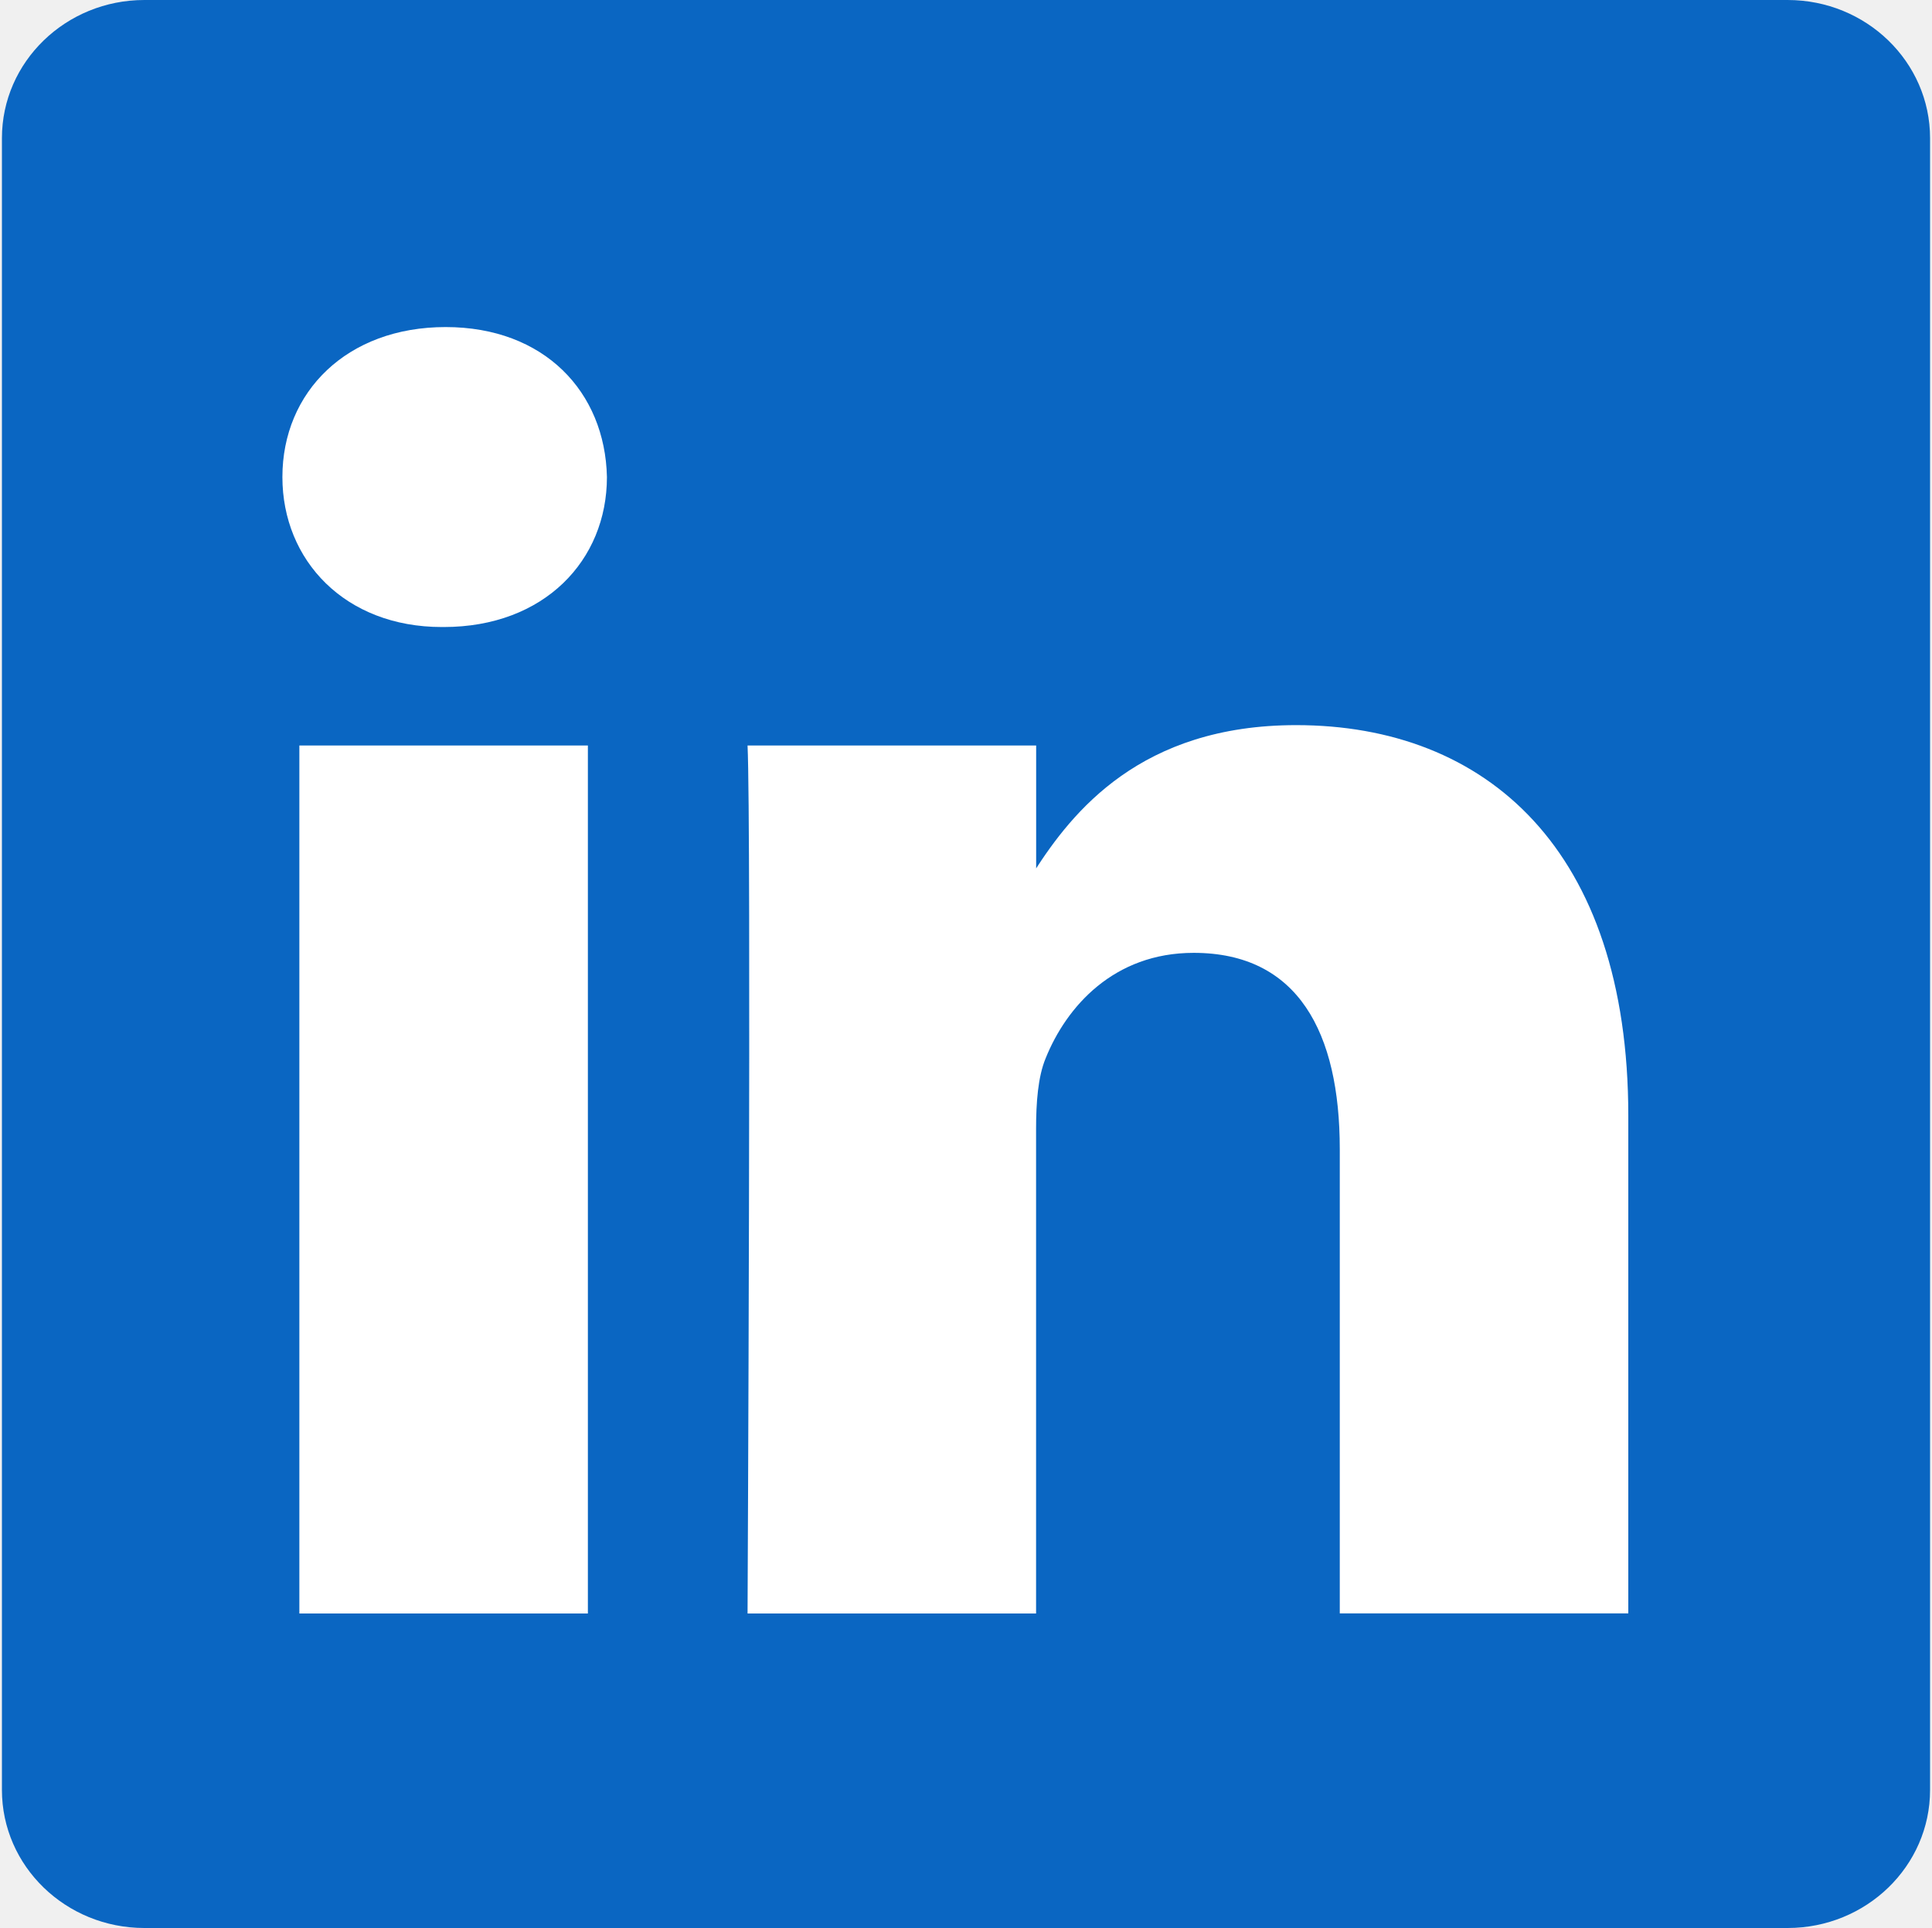
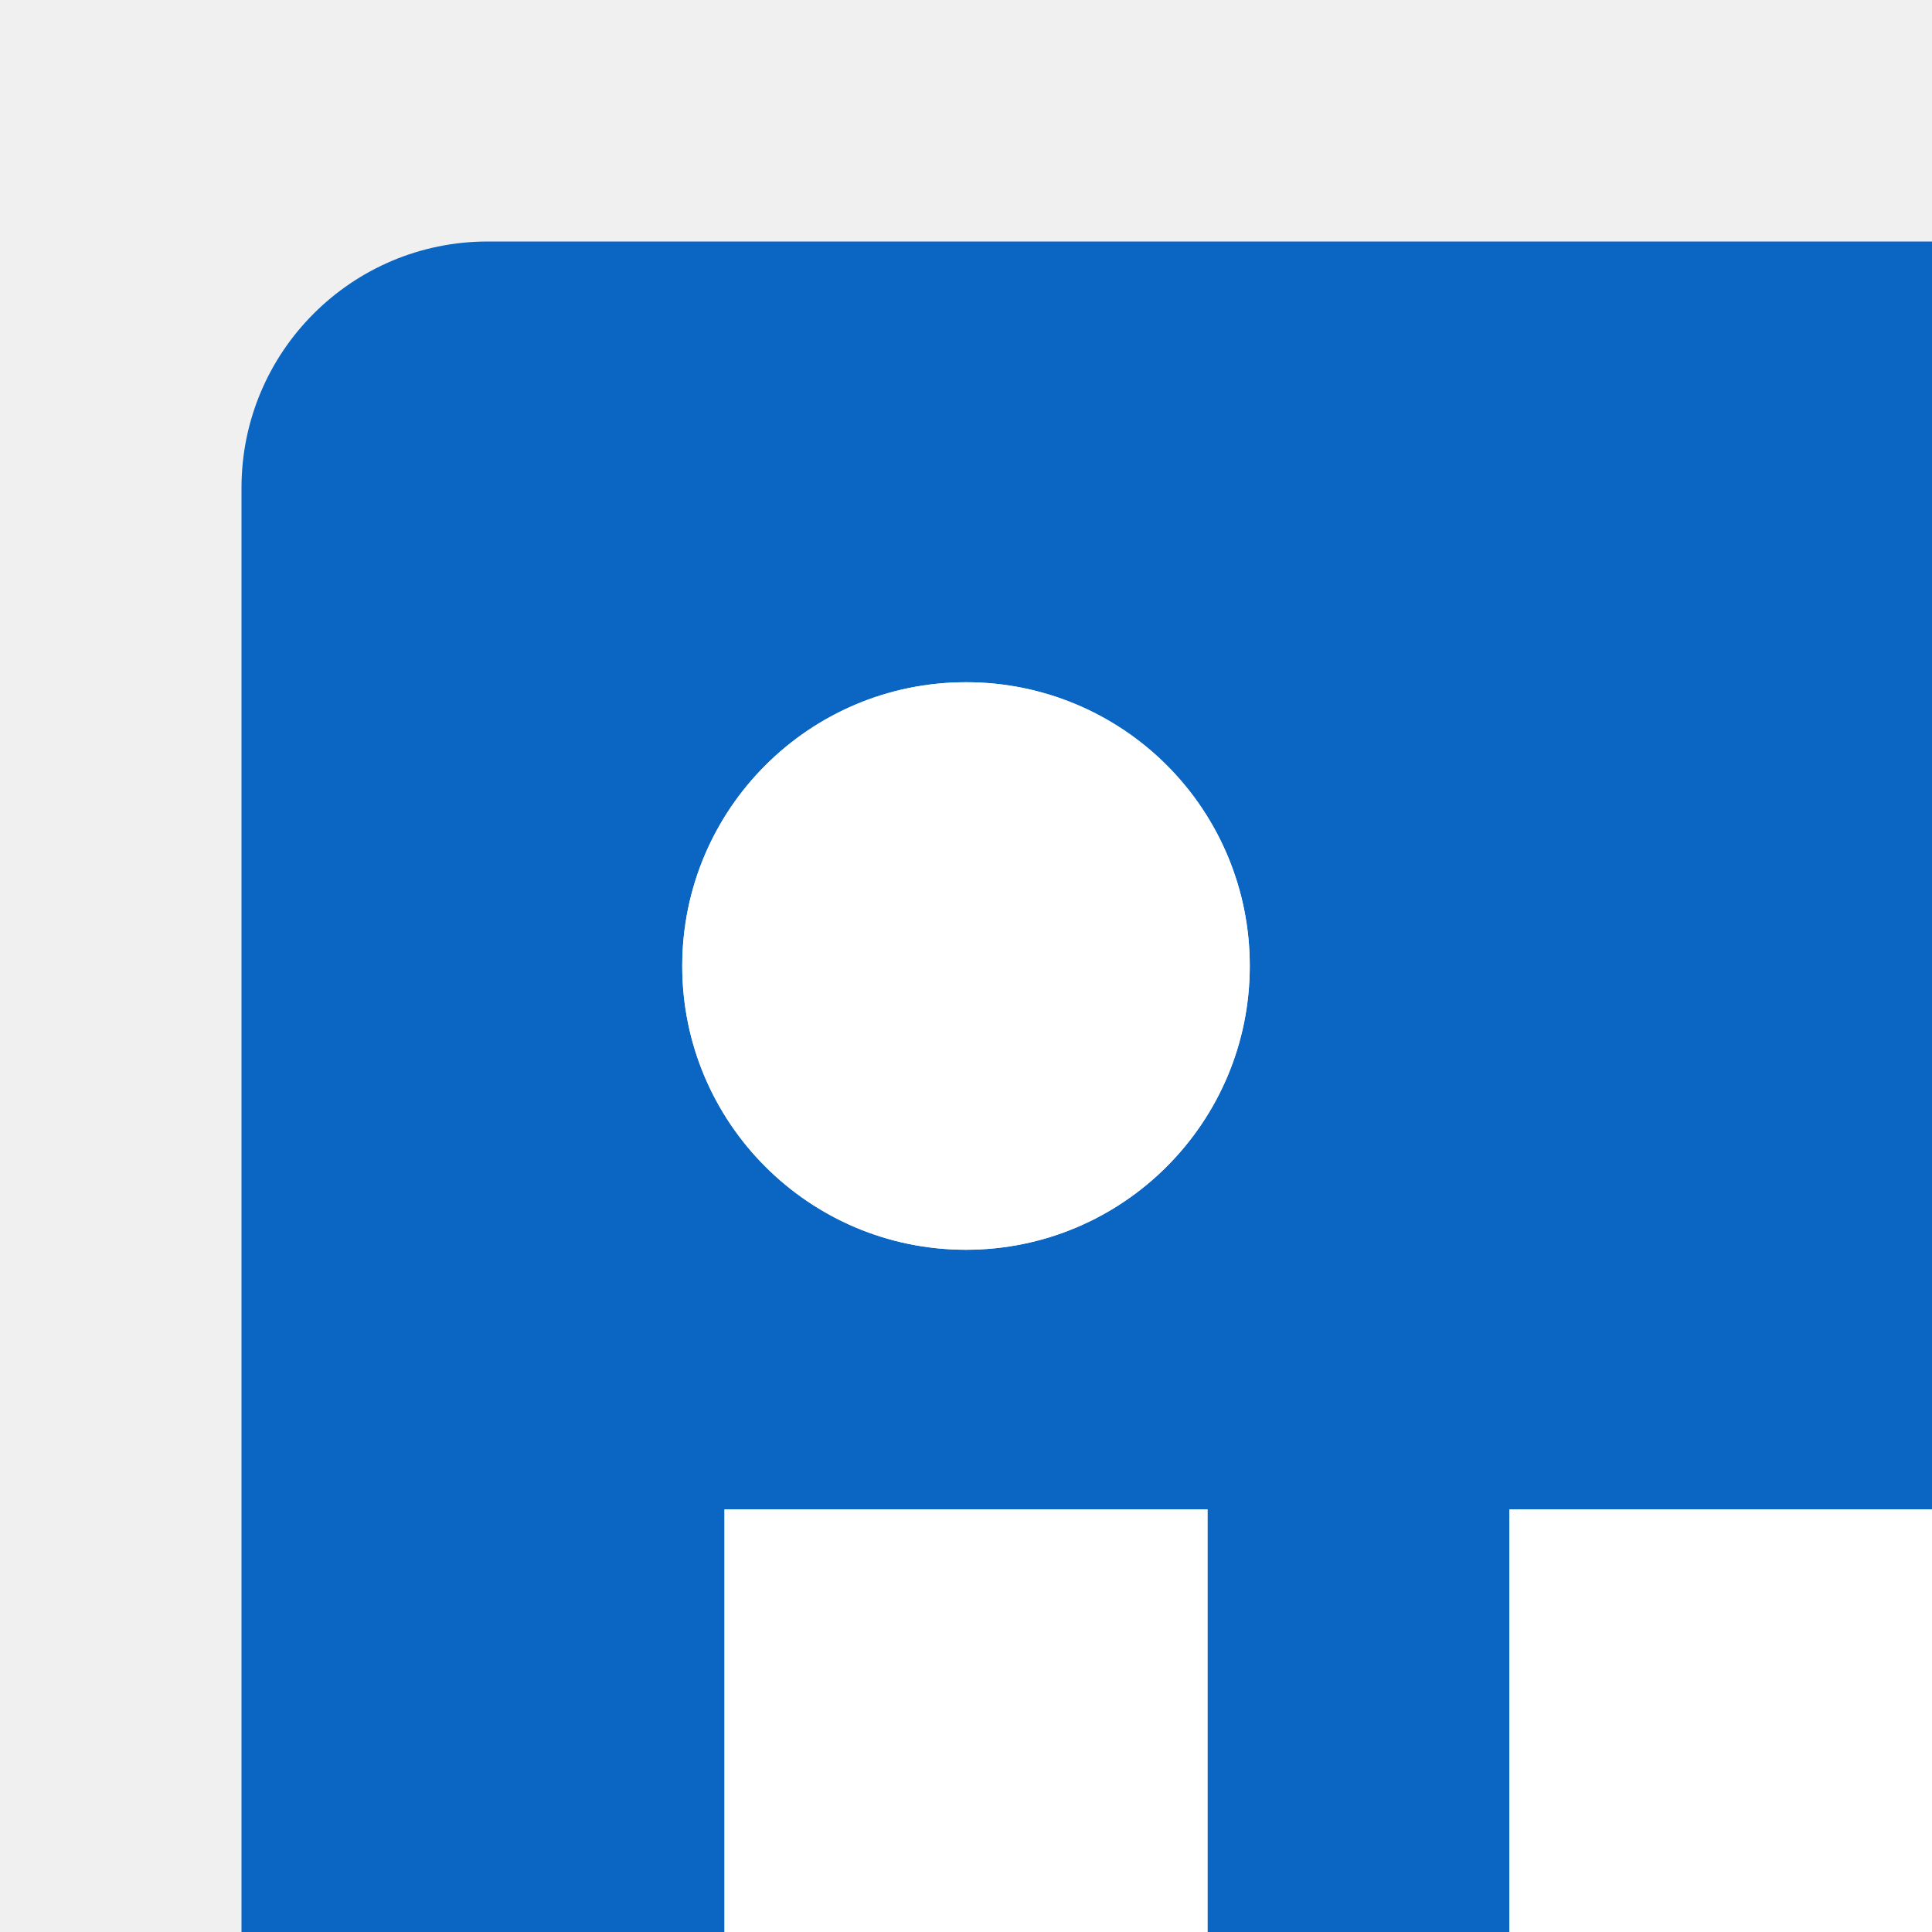
- <svg xmlns="http://www.w3.org/2000/svg" viewBox="0 5 2490 2490" width="2500" height="2495">
-   <path d="M185.2 313.1H2252V2291H185.2z" fill="#fff" />
-   <path d="M0 183.4C0 84.9 82.4 5 184 5h2122c101.6 0 184 79.9 184 178.4v2133.3c0 98.5-82.4 178.3-184 178.3H184c-101.6 0-184-79.8-184-178.3z" fill="#0a66c2" />
-   <path d="M756.7 2088.8v-1121H384.1v1121zm-186.2-1274c129.9 0 210.8-86.1 210.8-193.7-2.4-110-80.9-193.7-208.3-193.7-127.5 0-210.8 83.7-210.8 193.7 0 107.6 80.8 193.7 205.9 193.7zm392.4 1274h372.6v-626c0-33.5 2.4-67 12.3-90.9 26.9-67 88.2-136.3 191.2-136.3 134.8 0 188.7 102.8 188.7 253.5v599.6h372.6V1446c0-344.3-183.8-504.5-428.9-504.5-201 0-289.2 112.3-338.3 188.8h2.5V967.8H962.9c4.9 105.2 0 1121 0 1121z" fill="#fff" />
+ <svg xmlns="http://www.w3.org/2000/svg" id="Layer_1" data-name="Layer 1" width="32px" height="32px" viewBox="0 0 32 32">
+   <style>
+     .favicon-background { fill: #0a66c2; }
+     .favicon-text { fill: #fff; }
+   </style>
+   <path class="favicon-background" d="M55.92,4H8.08A4.08,4.08,0,0,0,4,8.08V55.92A4.08,4.08,0,0,0,8.08,60H55.92A4.08,4.08,0,0,0,60,55.92V8.08A4.08,4.08,0,0,0,55.92,4ZM20,52H12V25h8ZM16,20.7a4.7,4.7,0,0,1,0-9.4h0a4.7,4.7,0,0,1,0,9.4ZM52,52H44V37.81c0-4.31-2.73-6.11-5-6.11a5.82,5.82,0,0,0-6,6.21V52H25V25h7.53v3.79h.11c.8-1.64,4.44-4.37,9.13-4.37S52,27.59,52,35.76Z" />
+   <path class="favicon-text" d="M52,35.76V52H44V37.81c0-4.31-2.73-6.11-5-6.11a5.82,5.82,0,0,0-6,6.21V52H25V25h7.53v3.79h.11c.8-1.64,4.44-4.37,9.13-4.37S52,27.59,52,35.76ZM16,11.3A4.7,4.7,0,1,0,20.7,16,4.69,4.69,0,0,0,16,11.3ZM12,52h8V25H12Z" />
</svg>
